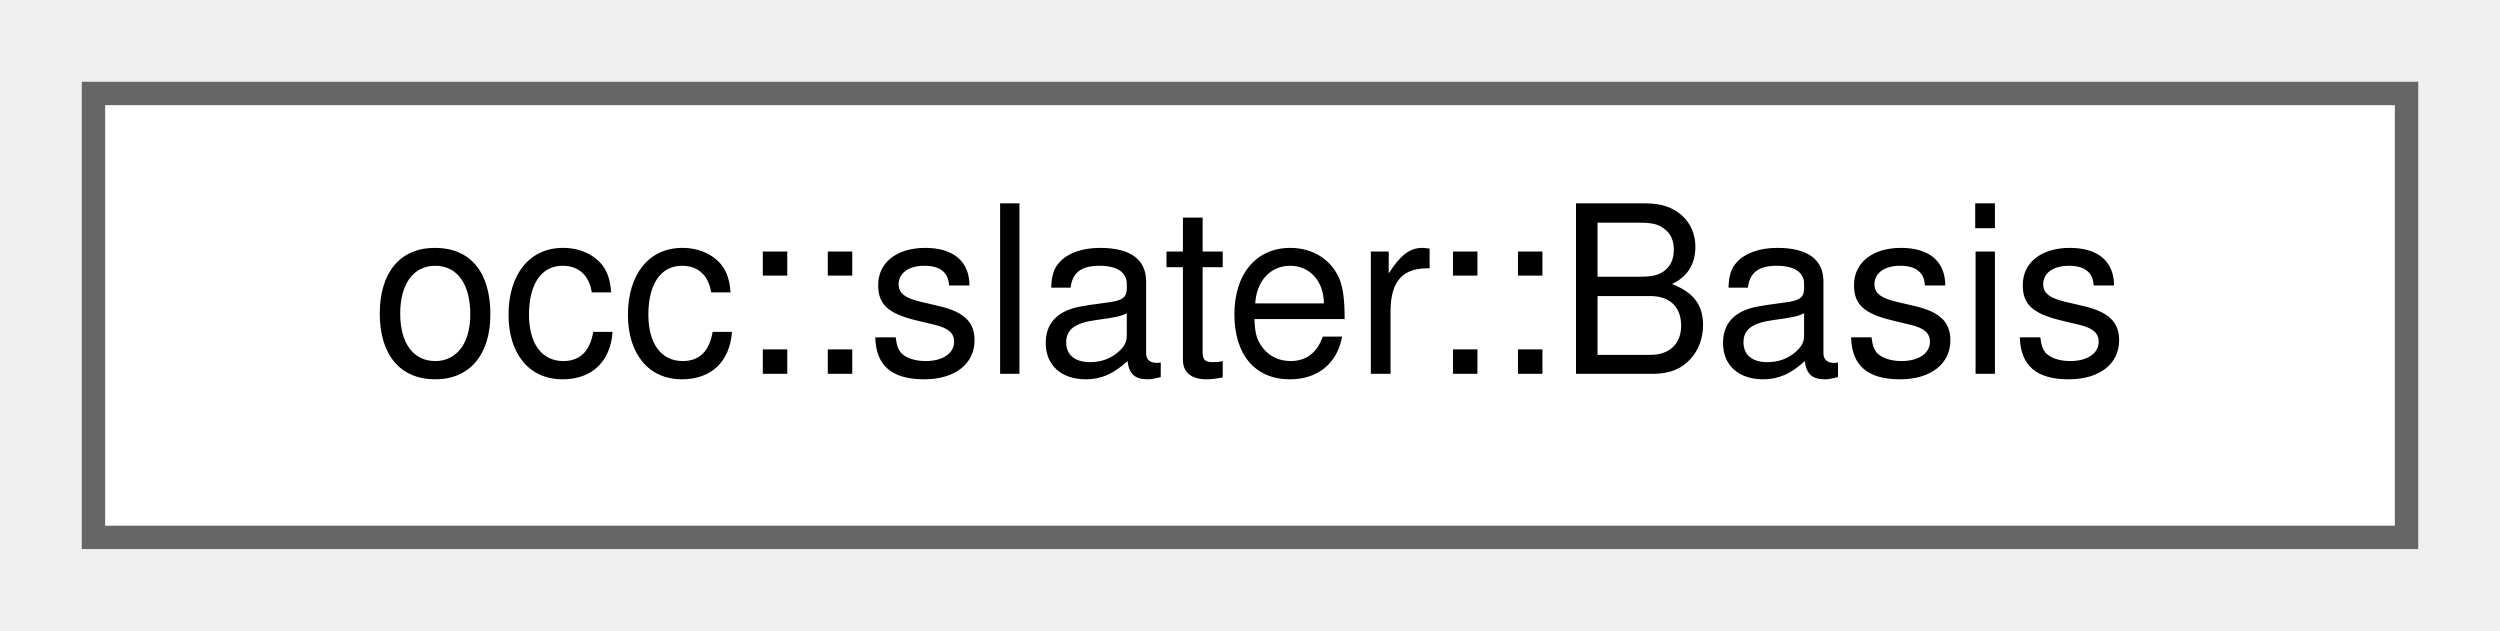
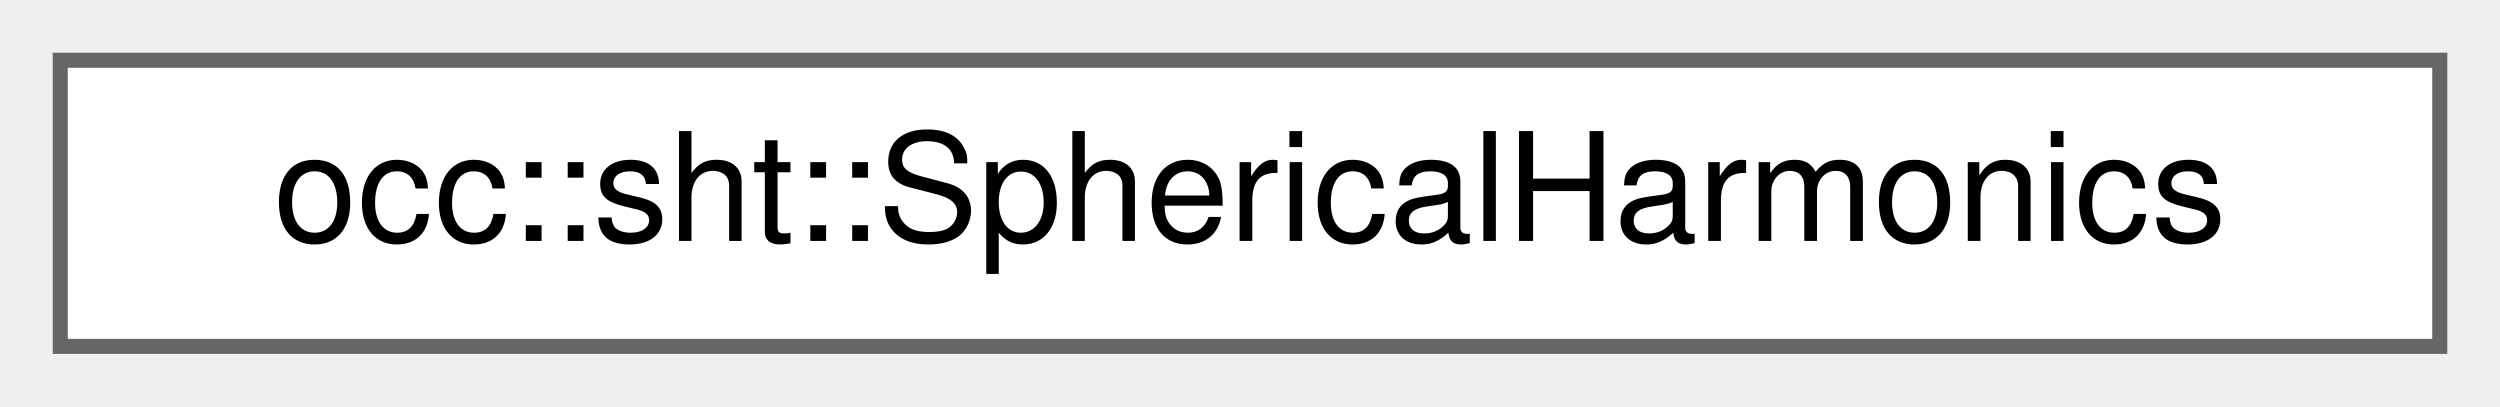
- <svg xmlns="http://www.w3.org/2000/svg" xmlns:xlink="http://www.w3.org/1999/xlink" width="107pt" height="27pt" viewBox="0.00 0.00 107.00 27.00">
+ <svg xmlns="http://www.w3.org/2000/svg" xmlns:xlink="http://www.w3.org/1999/xlink" width="166pt" height="27pt" viewBox="0.00 0.00 166.00 27.00">
  <g id="graph0" class="graph" transform="scale(1 1) rotate(0) translate(4 23)">
    <g id="Node000000" class="node">
      <g id="a_Node000000">
-         <a xlink:href="classocc_1_1slater_1_1Basis.html" target="_top" xlink:title=" ">
-           <polygon fill="white" stroke="#666666" points="99,-19 0,-19 0,0 99,0 99,-19" />
-           <text text-anchor="middle" x="49.5" y="-7" font-family="Helvetica,sans-Serif" font-size="10.00">occ::slater::Basis</text>
+         <a xlink:href="classocc_1_1sht_1_1SphericalHarmonics.html" target="_top" xlink:title=" ">
+           <polygon fill="white" stroke="#666666" points="158,-19 0,-19 0,0 158,0 158,-19" />
+           <text text-anchor="middle" x="79" y="-7" font-family="Helvetica,sans-Serif" font-size="10.00">occ::sht::SphericalHarmonics</text>
        </a>
      </g>
    </g>
  </g>
</svg>
